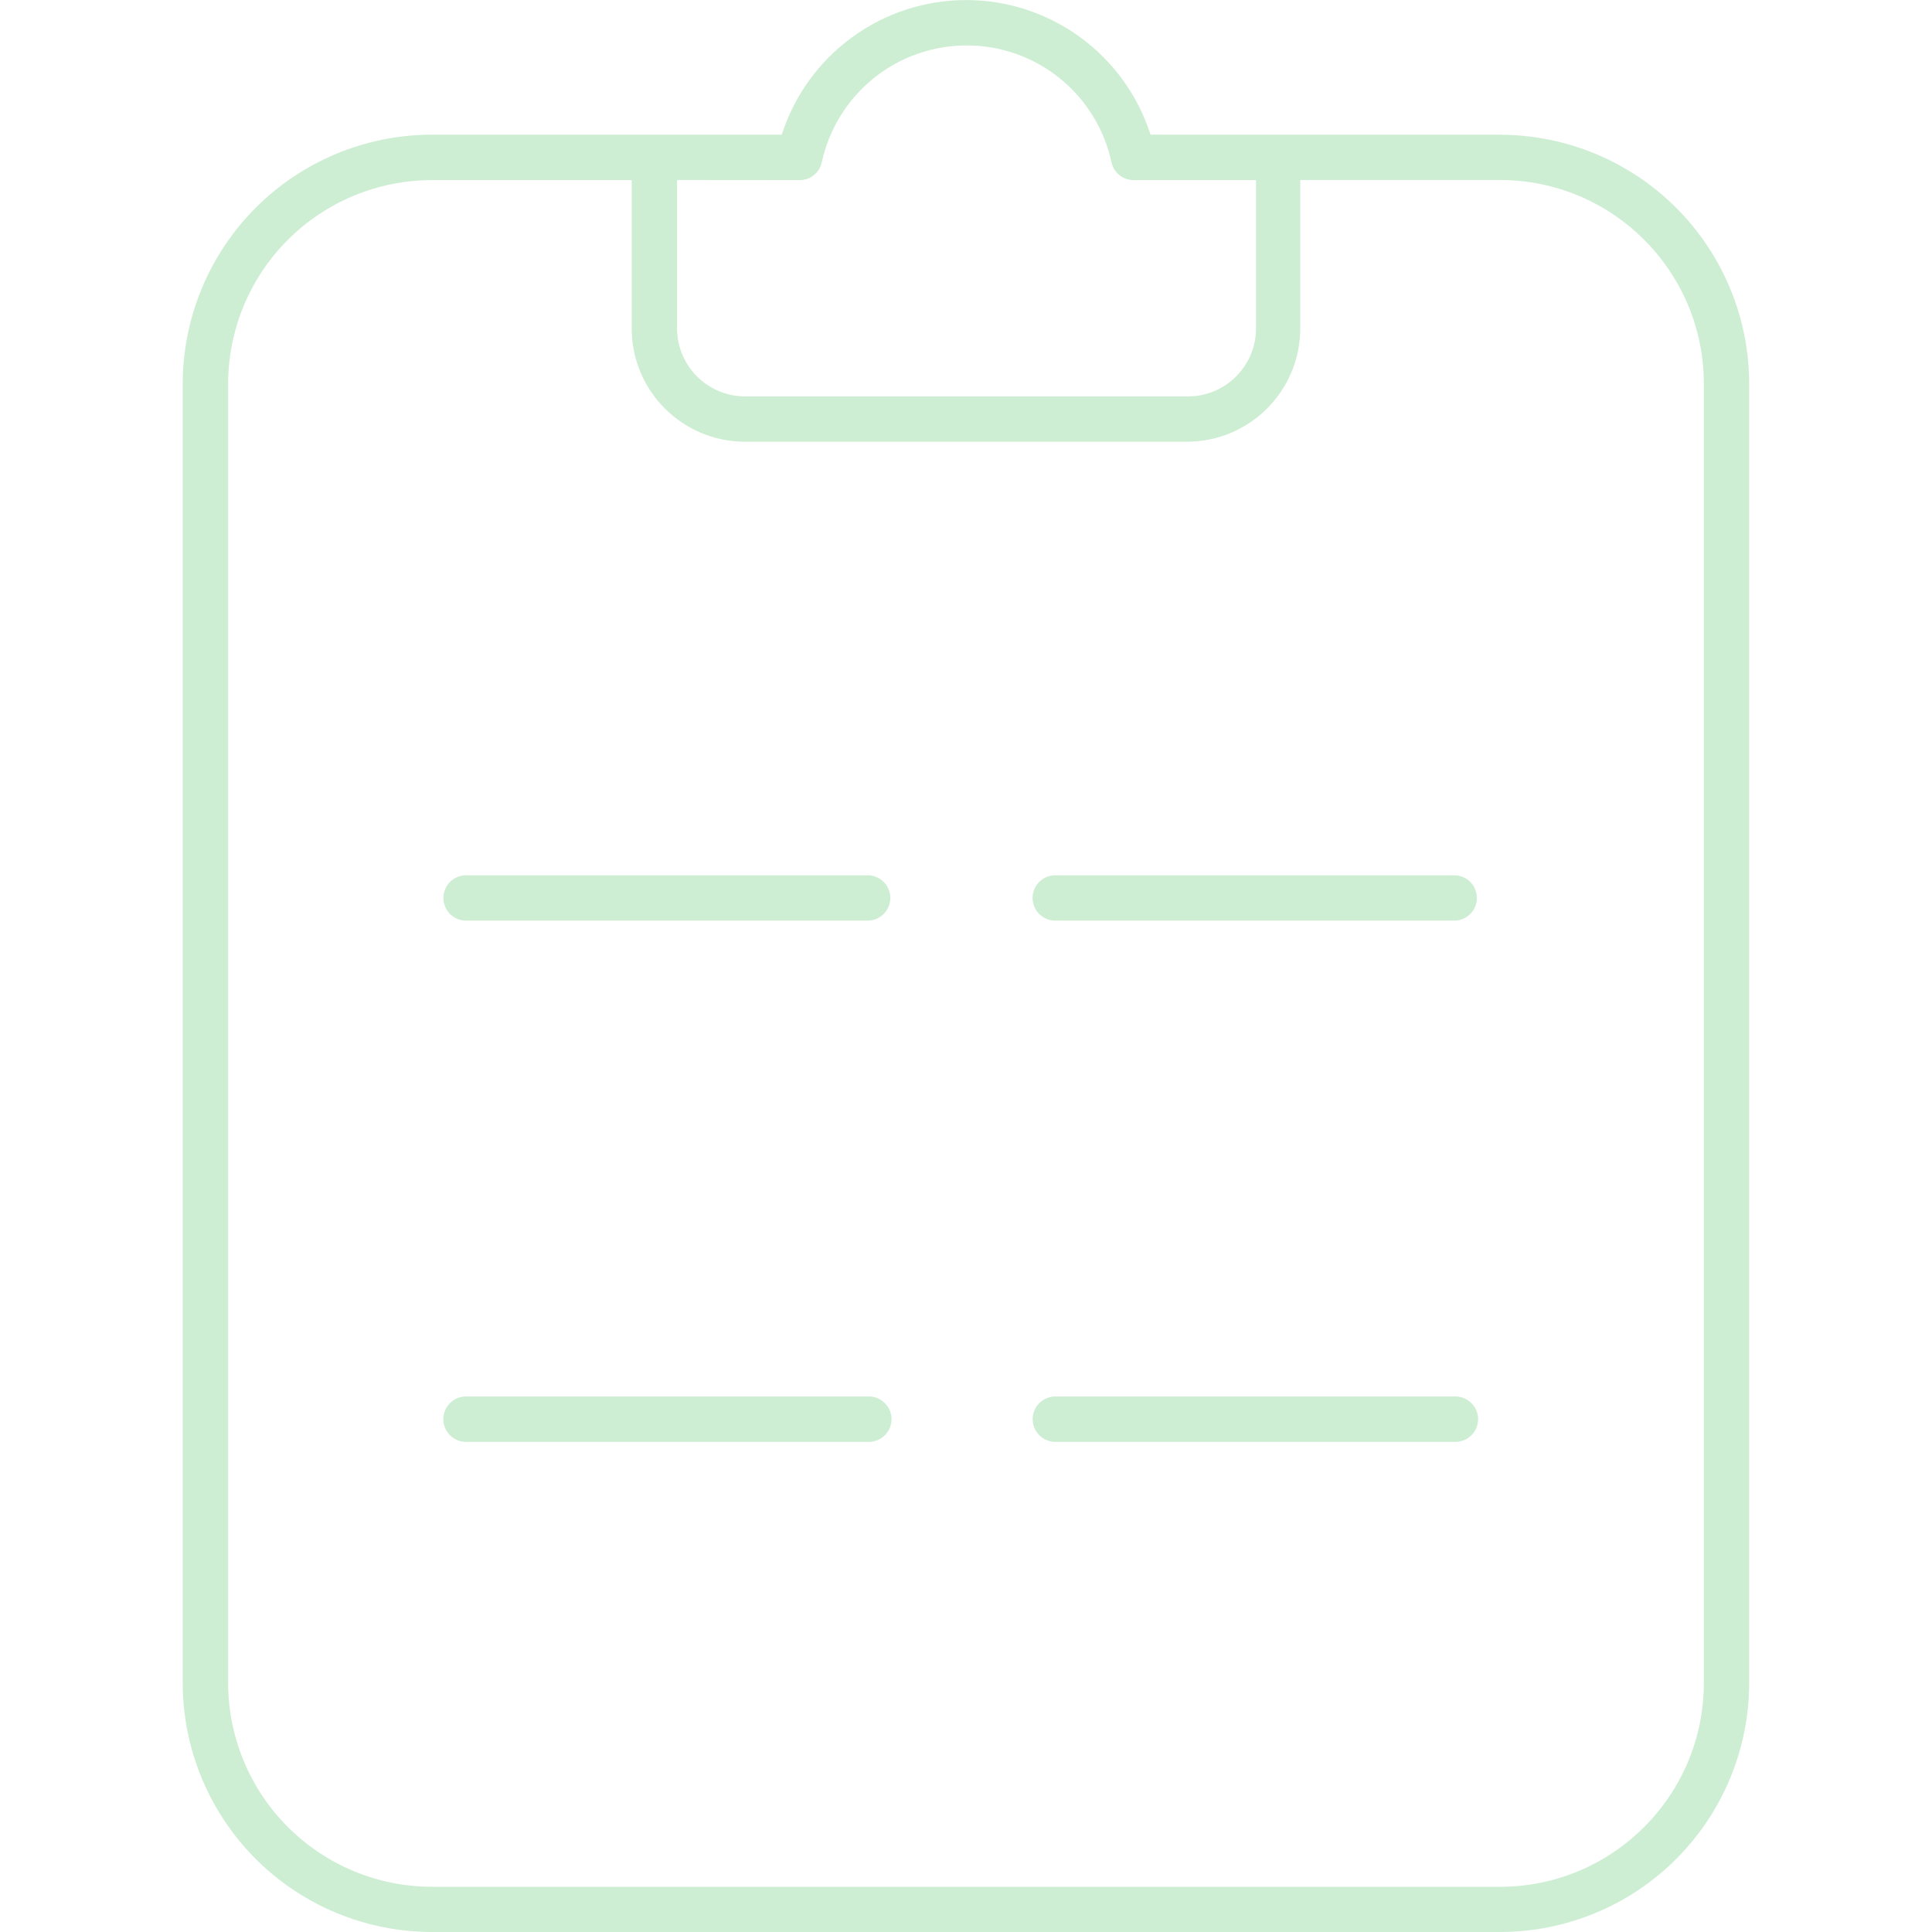
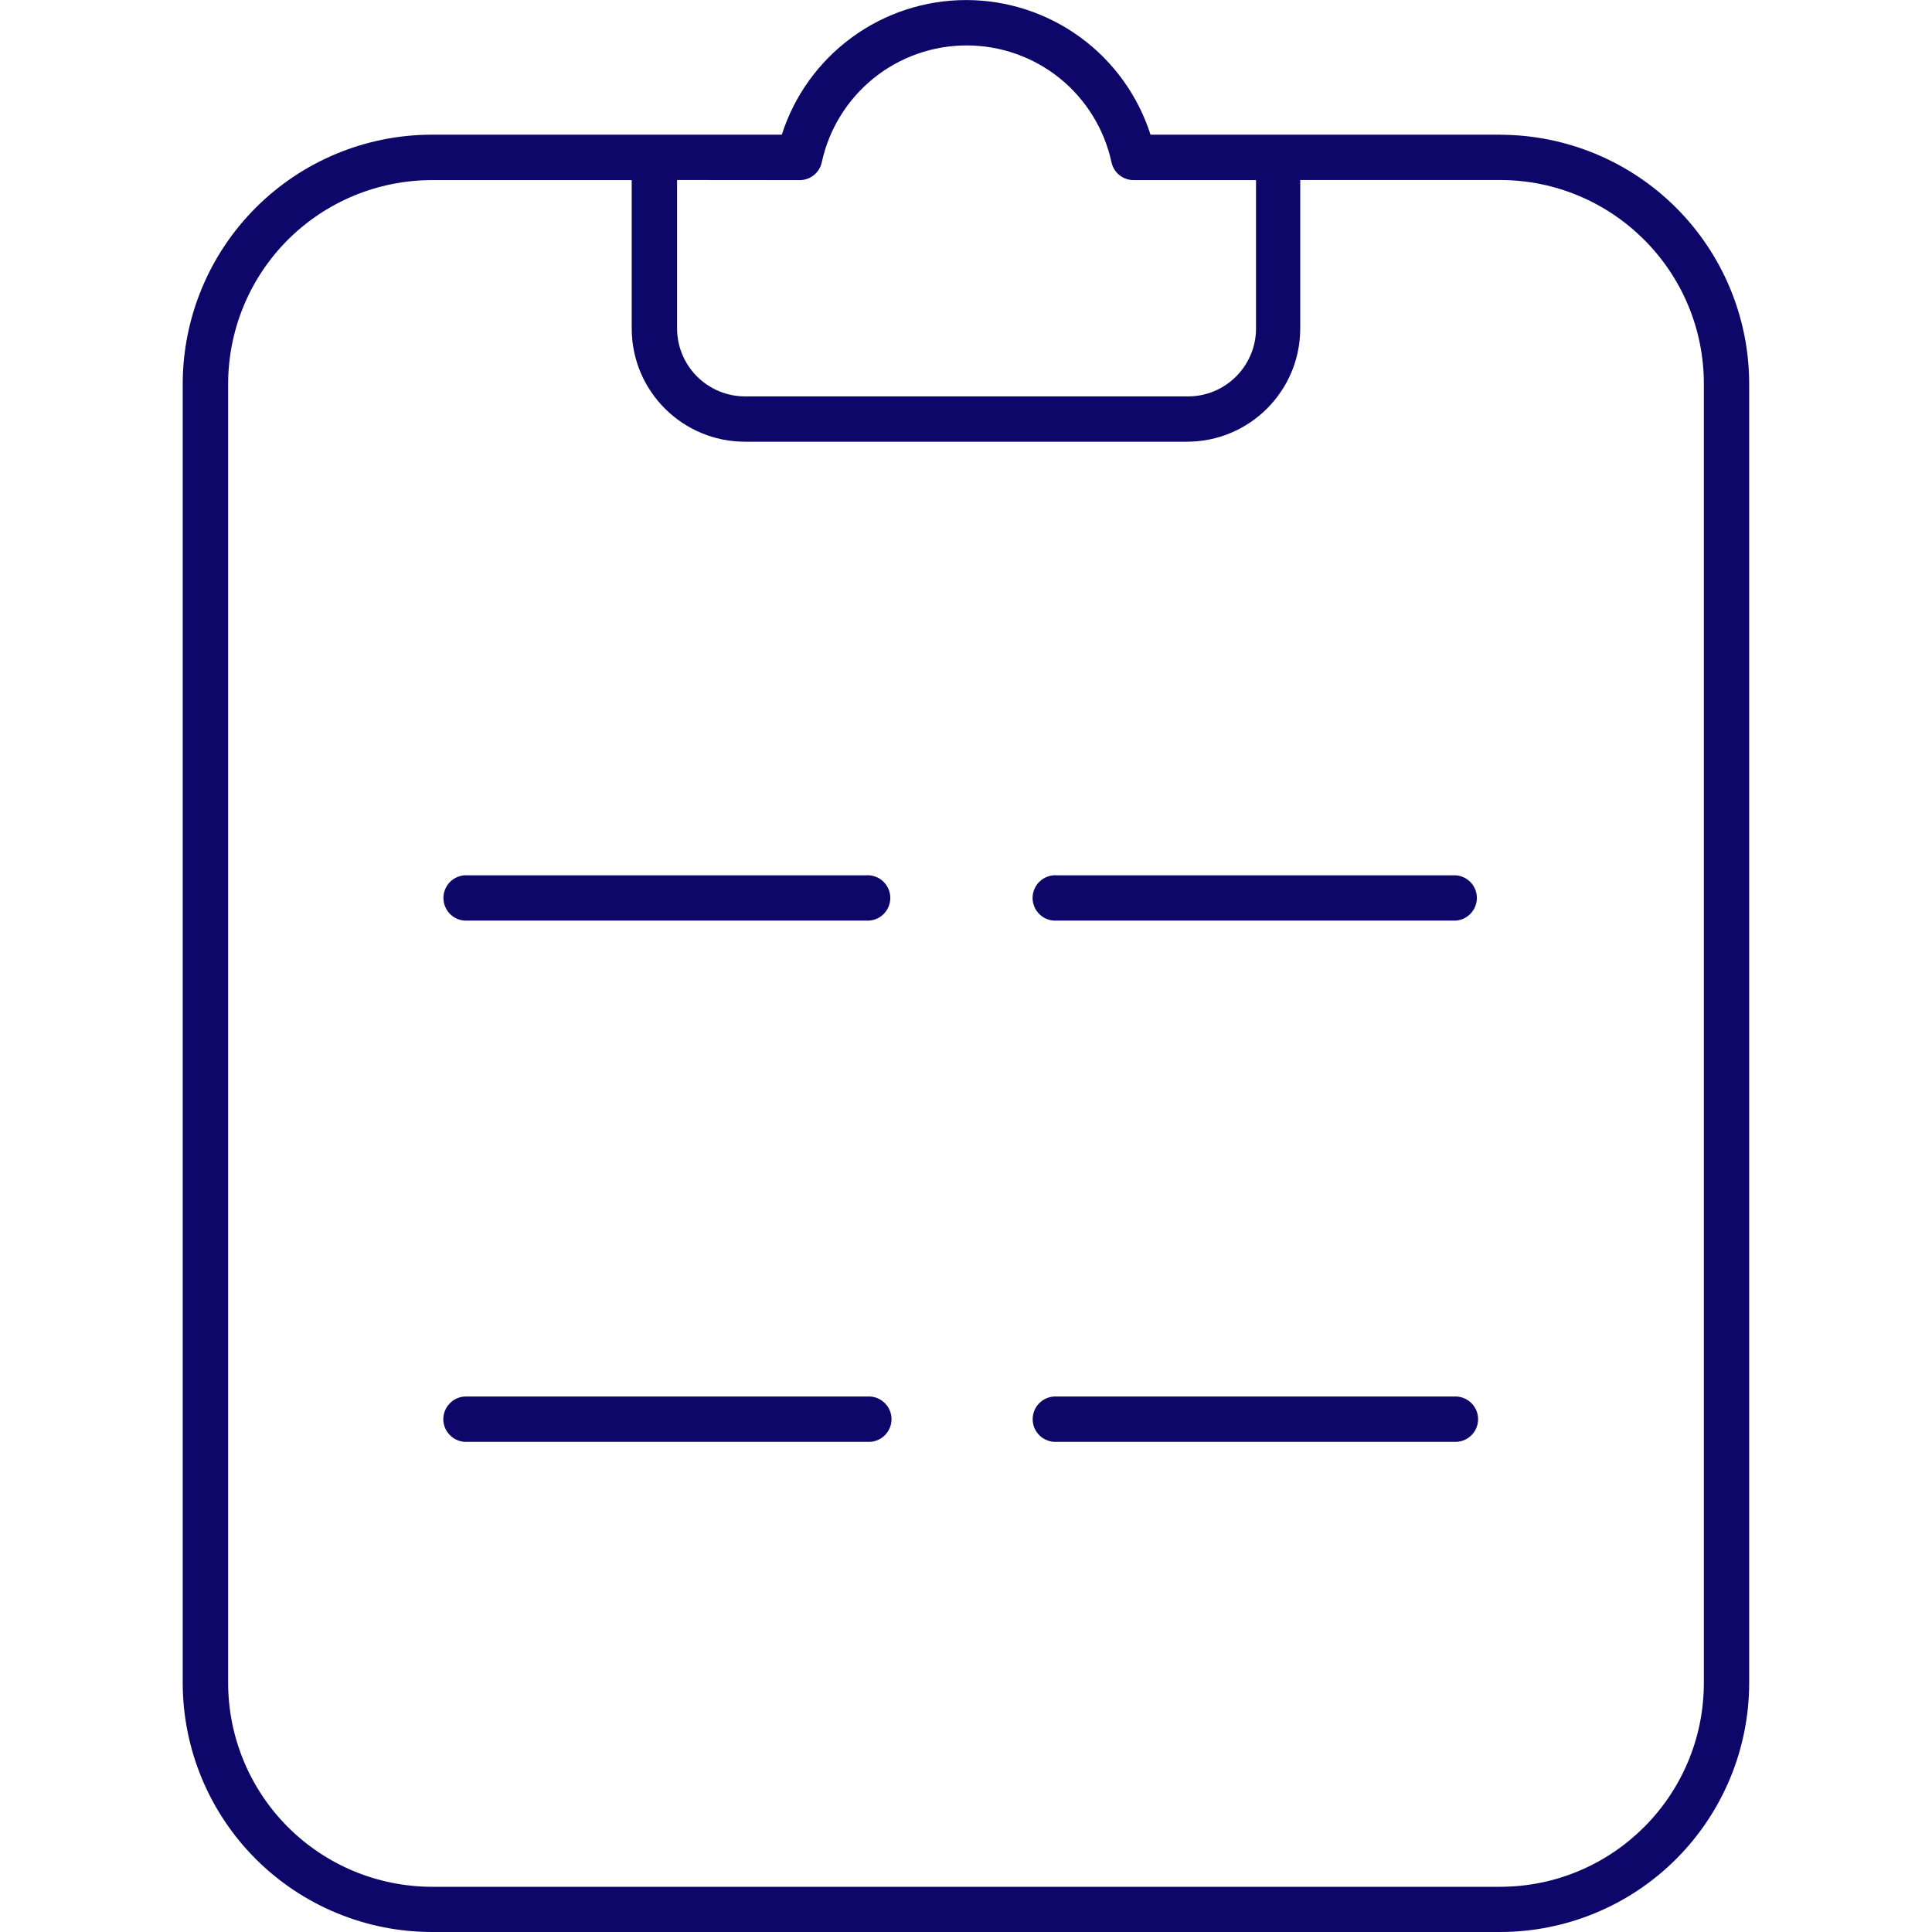
<svg xmlns="http://www.w3.org/2000/svg" width="35" height="35" viewBox="0 0 35 35" fill="none">
-   <path d="M15.713 25.299H8.467C8.411 25.296 8.355 25.304 8.302 25.323C8.25 25.342 8.201 25.372 8.161 25.411C8.12 25.449 8.087 25.495 8.065 25.547C8.043 25.598 8.031 25.654 8.031 25.71C8.031 25.766 8.043 25.822 8.065 25.873C8.087 25.924 8.12 25.971 8.161 26.009C8.201 26.048 8.25 26.077 8.302 26.096C8.355 26.116 8.411 26.124 8.467 26.12H15.715C15.771 26.124 15.827 26.116 15.88 26.096C15.932 26.077 15.981 26.048 16.021 26.009C16.062 25.971 16.095 25.924 16.117 25.873C16.139 25.822 16.151 25.766 16.151 25.71C16.151 25.654 16.139 25.598 16.117 25.547C16.095 25.495 16.062 25.449 16.021 25.411C15.981 25.372 15.932 25.342 15.88 25.323C15.827 25.304 15.771 25.296 15.715 25.299M26.39 25.299H19.144C19.088 25.296 19.032 25.304 18.979 25.323C18.926 25.342 18.878 25.372 18.837 25.411C18.796 25.449 18.764 25.495 18.741 25.547C18.719 25.598 18.708 25.654 18.708 25.71C18.708 25.766 18.719 25.822 18.741 25.873C18.764 25.924 18.796 25.971 18.837 26.009C18.878 26.048 18.926 26.077 18.979 26.096C19.032 26.116 19.088 26.124 19.144 26.12H26.39C26.495 26.114 26.593 26.068 26.665 25.992C26.737 25.916 26.777 25.815 26.777 25.71C26.777 25.605 26.737 25.504 26.665 25.428C26.593 25.352 26.495 25.306 26.39 25.299ZM15.695 15.857H8.469C8.413 15.853 8.357 15.861 8.304 15.881C8.251 15.9 8.203 15.929 8.162 15.968C8.121 16.006 8.089 16.053 8.067 16.104C8.044 16.156 8.033 16.211 8.033 16.267C8.033 16.323 8.044 16.379 8.067 16.43C8.089 16.482 8.121 16.528 8.162 16.567C8.203 16.605 8.251 16.635 8.304 16.654C8.357 16.673 8.413 16.681 8.469 16.678H15.693C15.749 16.681 15.805 16.673 15.858 16.654C15.911 16.635 15.959 16.605 16 16.567C16.04 16.528 16.073 16.482 16.095 16.43C16.117 16.379 16.129 16.323 16.129 16.267C16.129 16.211 16.117 16.156 16.095 16.104C16.073 16.053 16.04 16.006 16 15.968C15.959 15.929 15.911 15.9 15.858 15.881C15.805 15.861 15.749 15.853 15.693 15.857M26.368 15.857H19.142C19.086 15.853 19.03 15.861 18.977 15.881C18.925 15.9 18.876 15.929 18.836 15.968C18.795 16.006 18.762 16.053 18.74 16.104C18.718 16.156 18.706 16.211 18.706 16.267C18.706 16.323 18.718 16.379 18.74 16.43C18.762 16.482 18.795 16.528 18.836 16.567C18.876 16.605 18.925 16.635 18.977 16.654C19.03 16.673 19.086 16.681 19.142 16.678H26.368C26.473 16.672 26.571 16.625 26.643 16.549C26.715 16.473 26.755 16.372 26.755 16.267C26.755 16.162 26.715 16.061 26.643 15.985C26.571 15.909 26.473 15.863 26.368 15.857ZM27.173 2.44H20.843C20.616 1.732 20.171 1.114 19.571 0.676C18.97 0.237 18.246 0.001 17.503 0.001C16.76 0.001 16.035 0.237 15.435 0.676C14.835 1.114 14.389 1.732 14.163 2.44H7.825C6.628 2.44 5.48 2.916 4.633 3.763C3.787 4.609 3.311 5.758 3.31 6.955V30.484C3.31 31.682 3.786 32.83 4.633 33.677C5.48 34.524 6.629 35 7.827 35H27.173C28.371 35 29.519 34.524 30.366 33.677C31.212 32.83 31.688 31.681 31.688 30.484V6.956C31.688 5.759 31.212 4.611 30.365 3.764C29.519 2.918 28.37 2.442 27.173 2.441M14.478 3.263C14.574 3.265 14.667 3.234 14.742 3.174C14.817 3.115 14.869 3.031 14.888 2.937C15.018 2.338 15.35 1.802 15.827 1.417C16.304 1.032 16.899 0.823 17.512 0.823C18.125 0.823 18.719 1.032 19.197 1.417C19.674 1.802 20.005 2.338 20.135 2.937C20.155 3.031 20.207 3.115 20.282 3.175C20.357 3.234 20.451 3.265 20.547 3.263H22.754V5.95C22.754 6.277 22.624 6.589 22.393 6.82C22.163 7.051 21.85 7.181 21.524 7.181H13.497C13.171 7.181 12.858 7.051 12.627 6.82C12.396 6.589 12.266 6.277 12.266 5.95V3.261L14.478 3.263ZM30.867 30.485C30.867 32.527 29.213 34.181 27.173 34.181H7.827C6.847 34.18 5.907 33.791 5.215 33.098C4.522 32.405 4.133 31.465 4.133 30.485V6.956C4.133 5.977 4.522 5.037 5.215 4.344C5.908 3.652 6.847 3.263 7.827 3.263H11.444V5.95C11.444 7.083 12.362 8.002 13.497 8.002H21.503C22.636 8.002 23.555 7.083 23.555 5.95V3.261H27.172C29.213 3.261 30.867 4.915 30.867 6.955V30.485Z" fill="#CDEED3" />
+   <path d="M15.713 25.299H8.467C8.411 25.296 8.355 25.304 8.302 25.323C8.25 25.342 8.201 25.372 8.161 25.411C8.12 25.449 8.087 25.495 8.065 25.547C8.043 25.598 8.031 25.654 8.031 25.71C8.031 25.766 8.043 25.822 8.065 25.873C8.087 25.924 8.12 25.971 8.161 26.009C8.201 26.048 8.25 26.077 8.302 26.096C8.355 26.116 8.411 26.124 8.467 26.12H15.715C15.771 26.124 15.827 26.116 15.88 26.096C15.932 26.077 15.981 26.048 16.021 26.009C16.062 25.971 16.095 25.924 16.117 25.873C16.139 25.822 16.151 25.766 16.151 25.71C16.151 25.654 16.139 25.598 16.117 25.547C16.095 25.495 16.062 25.449 16.021 25.411C15.981 25.372 15.932 25.342 15.88 25.323C15.827 25.304 15.771 25.296 15.715 25.299M26.39 25.299H19.144C19.088 25.296 19.032 25.304 18.979 25.323C18.926 25.342 18.878 25.372 18.837 25.411C18.796 25.449 18.764 25.495 18.741 25.547C18.719 25.598 18.708 25.654 18.708 25.71C18.708 25.766 18.719 25.822 18.741 25.873C18.764 25.924 18.796 25.971 18.837 26.009C18.878 26.048 18.926 26.077 18.979 26.096C19.032 26.116 19.088 26.124 19.144 26.12H26.39C26.495 26.114 26.593 26.068 26.665 25.992C26.737 25.916 26.777 25.815 26.777 25.71C26.777 25.605 26.737 25.504 26.665 25.428C26.593 25.352 26.495 25.306 26.39 25.299ZM15.695 15.857H8.469C8.413 15.853 8.357 15.861 8.304 15.881C8.251 15.9 8.203 15.929 8.162 15.968C8.121 16.006 8.089 16.053 8.067 16.104C8.044 16.156 8.033 16.211 8.033 16.267C8.033 16.323 8.044 16.379 8.067 16.43C8.089 16.482 8.121 16.528 8.162 16.567C8.203 16.605 8.251 16.635 8.304 16.654C8.357 16.673 8.413 16.681 8.469 16.678H15.693C15.749 16.681 15.805 16.673 15.858 16.654C15.911 16.635 15.959 16.605 16 16.567C16.04 16.528 16.073 16.482 16.095 16.43C16.117 16.379 16.129 16.323 16.129 16.267C16.129 16.211 16.117 16.156 16.095 16.104C16.073 16.053 16.04 16.006 16 15.968C15.959 15.929 15.911 15.9 15.858 15.881C15.805 15.861 15.749 15.853 15.693 15.857M26.368 15.857H19.142C19.086 15.853 19.03 15.861 18.977 15.881C18.925 15.9 18.876 15.929 18.836 15.968C18.795 16.006 18.762 16.053 18.74 16.104C18.718 16.156 18.706 16.211 18.706 16.267C18.706 16.323 18.718 16.379 18.74 16.43C18.762 16.482 18.795 16.528 18.836 16.567C18.876 16.605 18.925 16.635 18.977 16.654C19.03 16.673 19.086 16.681 19.142 16.678H26.368C26.473 16.672 26.571 16.625 26.643 16.549C26.715 16.473 26.755 16.372 26.755 16.267C26.755 16.162 26.715 16.061 26.643 15.985C26.571 15.909 26.473 15.863 26.368 15.857ZM27.173 2.44H20.843C20.616 1.732 20.171 1.114 19.571 0.676C18.97 0.237 18.246 0.001 17.503 0.001C16.76 0.001 16.035 0.237 15.435 0.676C14.835 1.114 14.389 1.732 14.163 2.44H7.825C6.628 2.44 5.48 2.916 4.633 3.763C3.787 4.609 3.311 5.758 3.31 6.955V30.484C3.31 31.682 3.786 32.83 4.633 33.677C5.48 34.524 6.629 35 7.827 35H27.173C28.371 35 29.519 34.524 30.366 33.677C31.212 32.83 31.688 31.681 31.688 30.484V6.956C31.688 5.759 31.212 4.611 30.365 3.764C29.519 2.918 28.37 2.442 27.173 2.441M14.478 3.263C14.574 3.265 14.667 3.234 14.742 3.174C14.817 3.115 14.869 3.031 14.888 2.937C15.018 2.338 15.35 1.802 15.827 1.417C16.304 1.032 16.899 0.823 17.512 0.823C18.125 0.823 18.719 1.032 19.197 1.417C19.674 1.802 20.005 2.338 20.135 2.937C20.155 3.031 20.207 3.115 20.282 3.175C20.357 3.234 20.451 3.265 20.547 3.263H22.754V5.95C22.754 6.277 22.624 6.589 22.393 6.82C22.163 7.051 21.85 7.181 21.524 7.181H13.497C13.171 7.181 12.858 7.051 12.627 6.82C12.396 6.589 12.266 6.277 12.266 5.95V3.261L14.478 3.263ZM30.867 30.485C30.867 32.527 29.213 34.181 27.173 34.181H7.827C6.847 34.18 5.907 33.791 5.215 33.098C4.522 32.405 4.133 31.465 4.133 30.485V6.956C4.133 5.977 4.522 5.037 5.215 4.344C5.908 3.652 6.847 3.263 7.827 3.263H11.444V5.95C11.444 7.083 12.362 8.002 13.497 8.002H21.503C22.636 8.002 23.555 7.083 23.555 5.95V3.261H27.172C29.213 3.261 30.867 4.915 30.867 6.955V30.485Z" fill="#0D0769" />
</svg>
